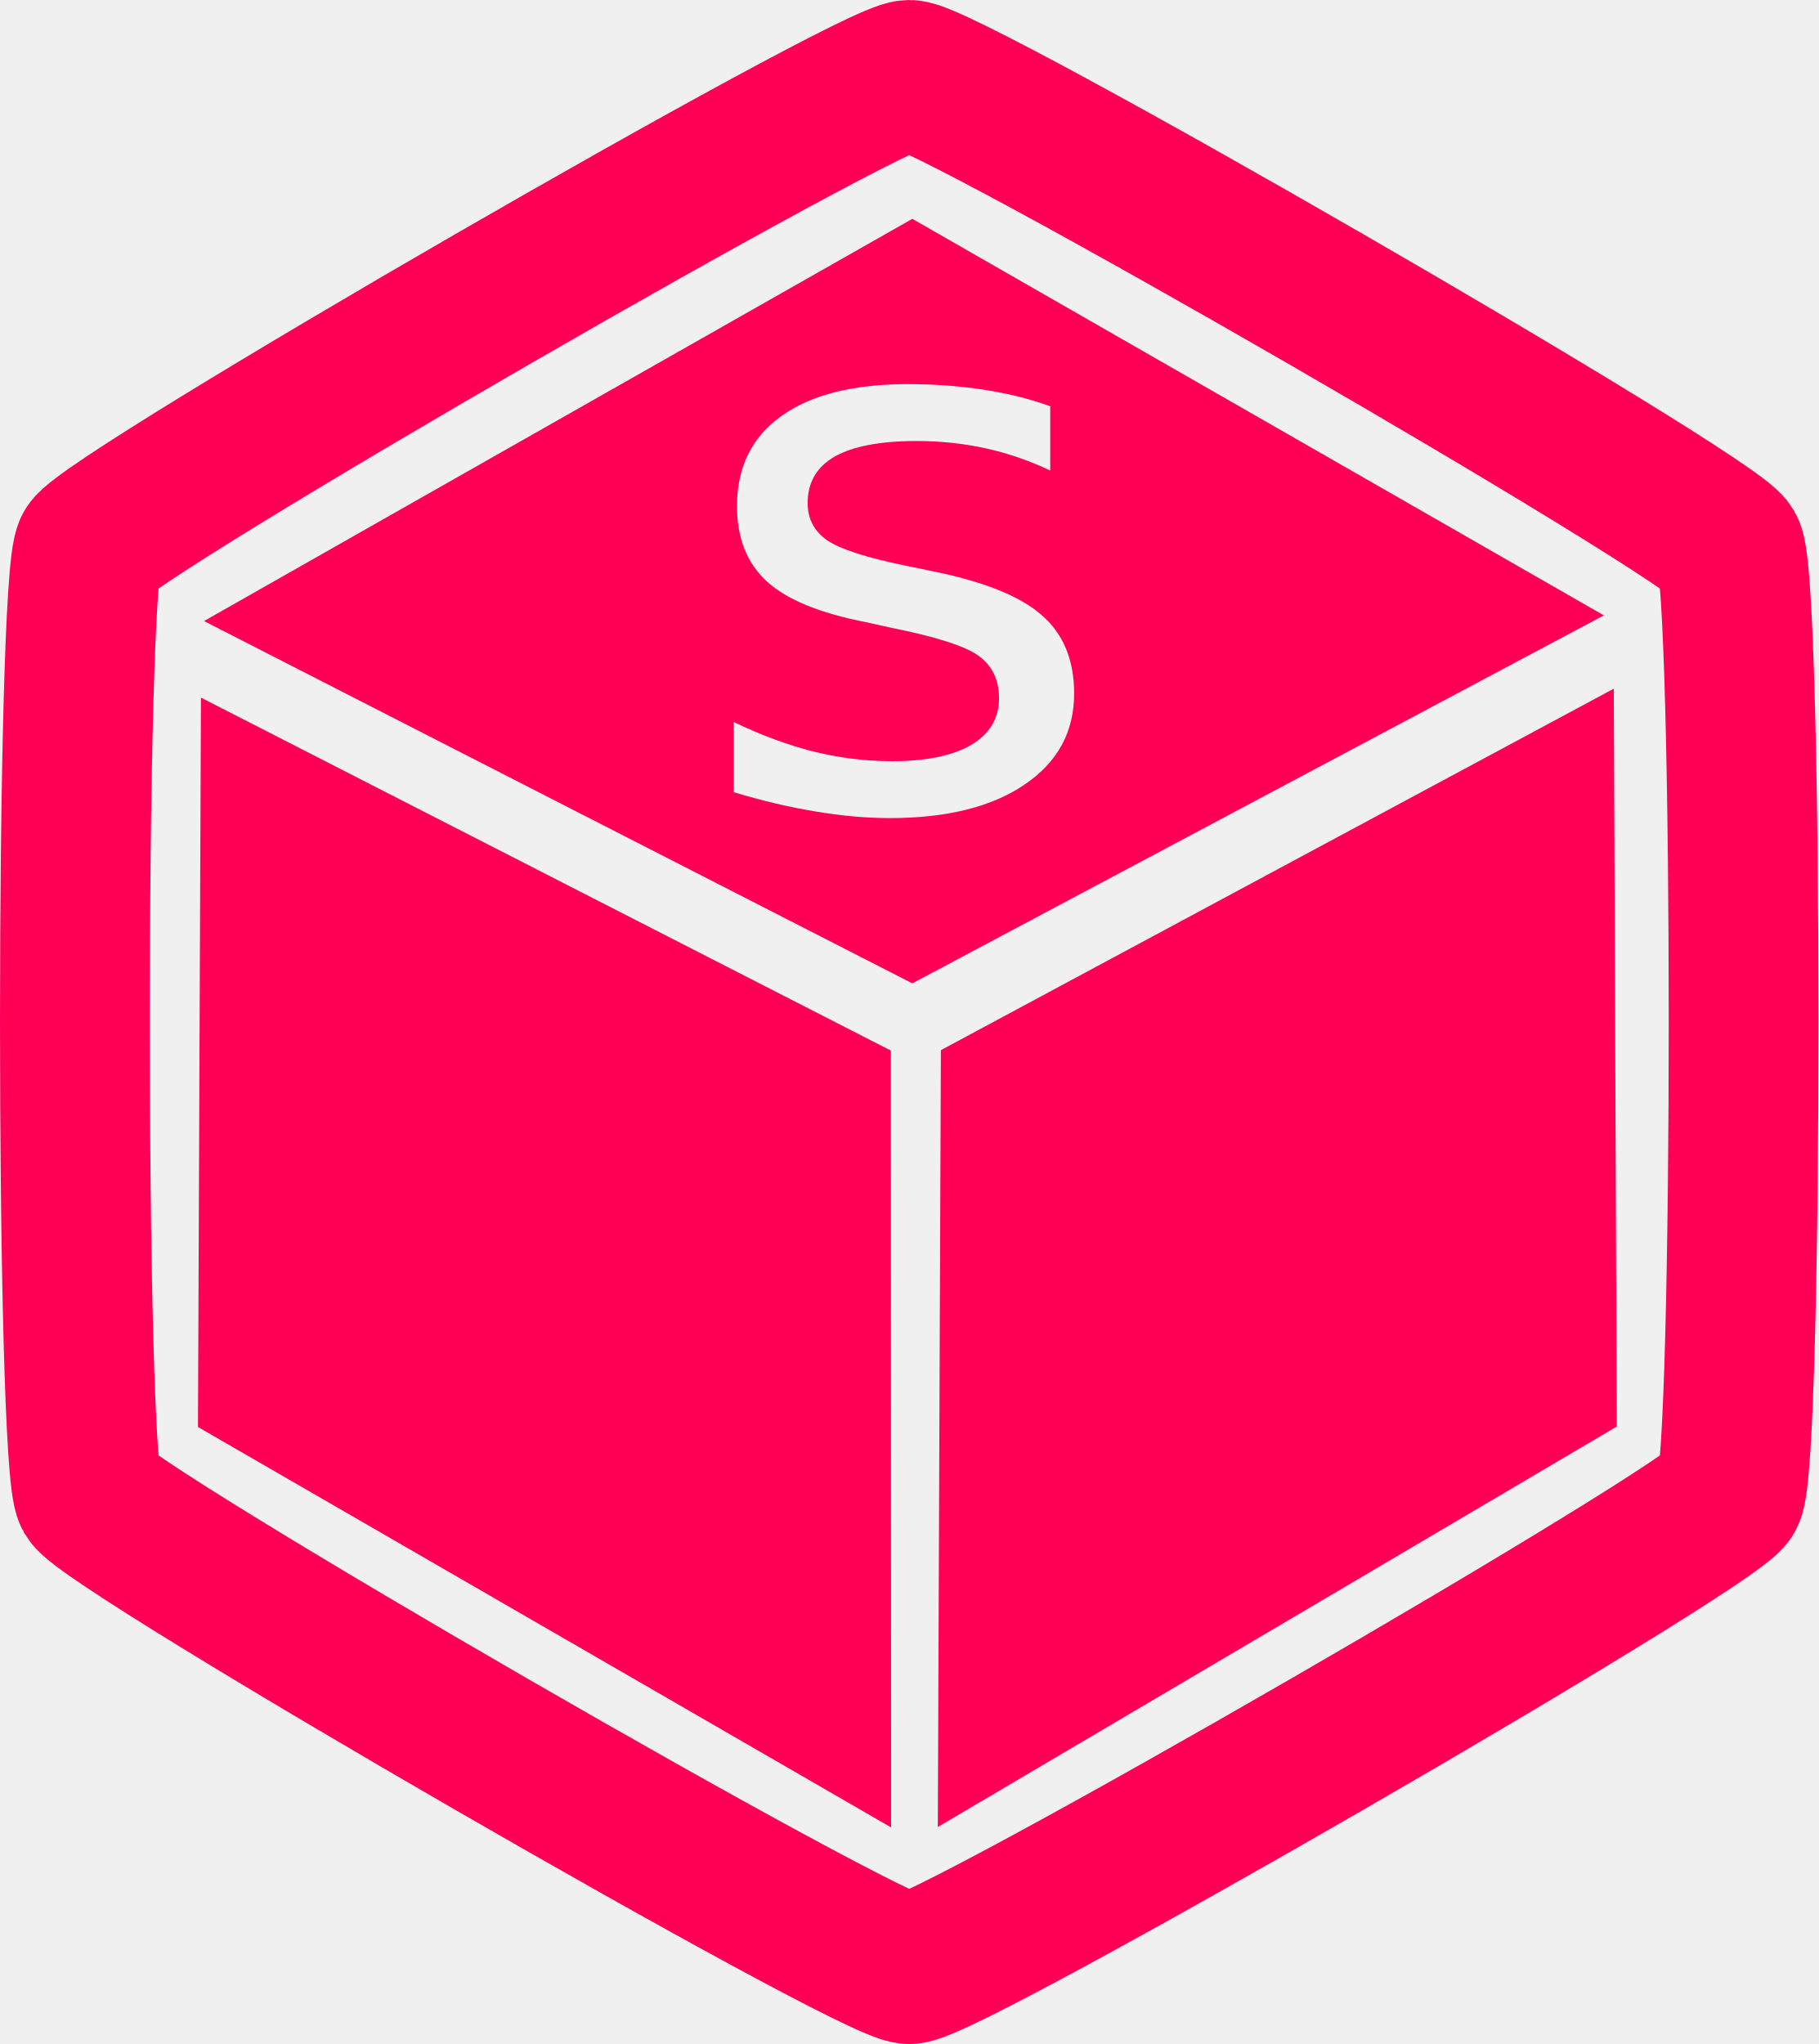
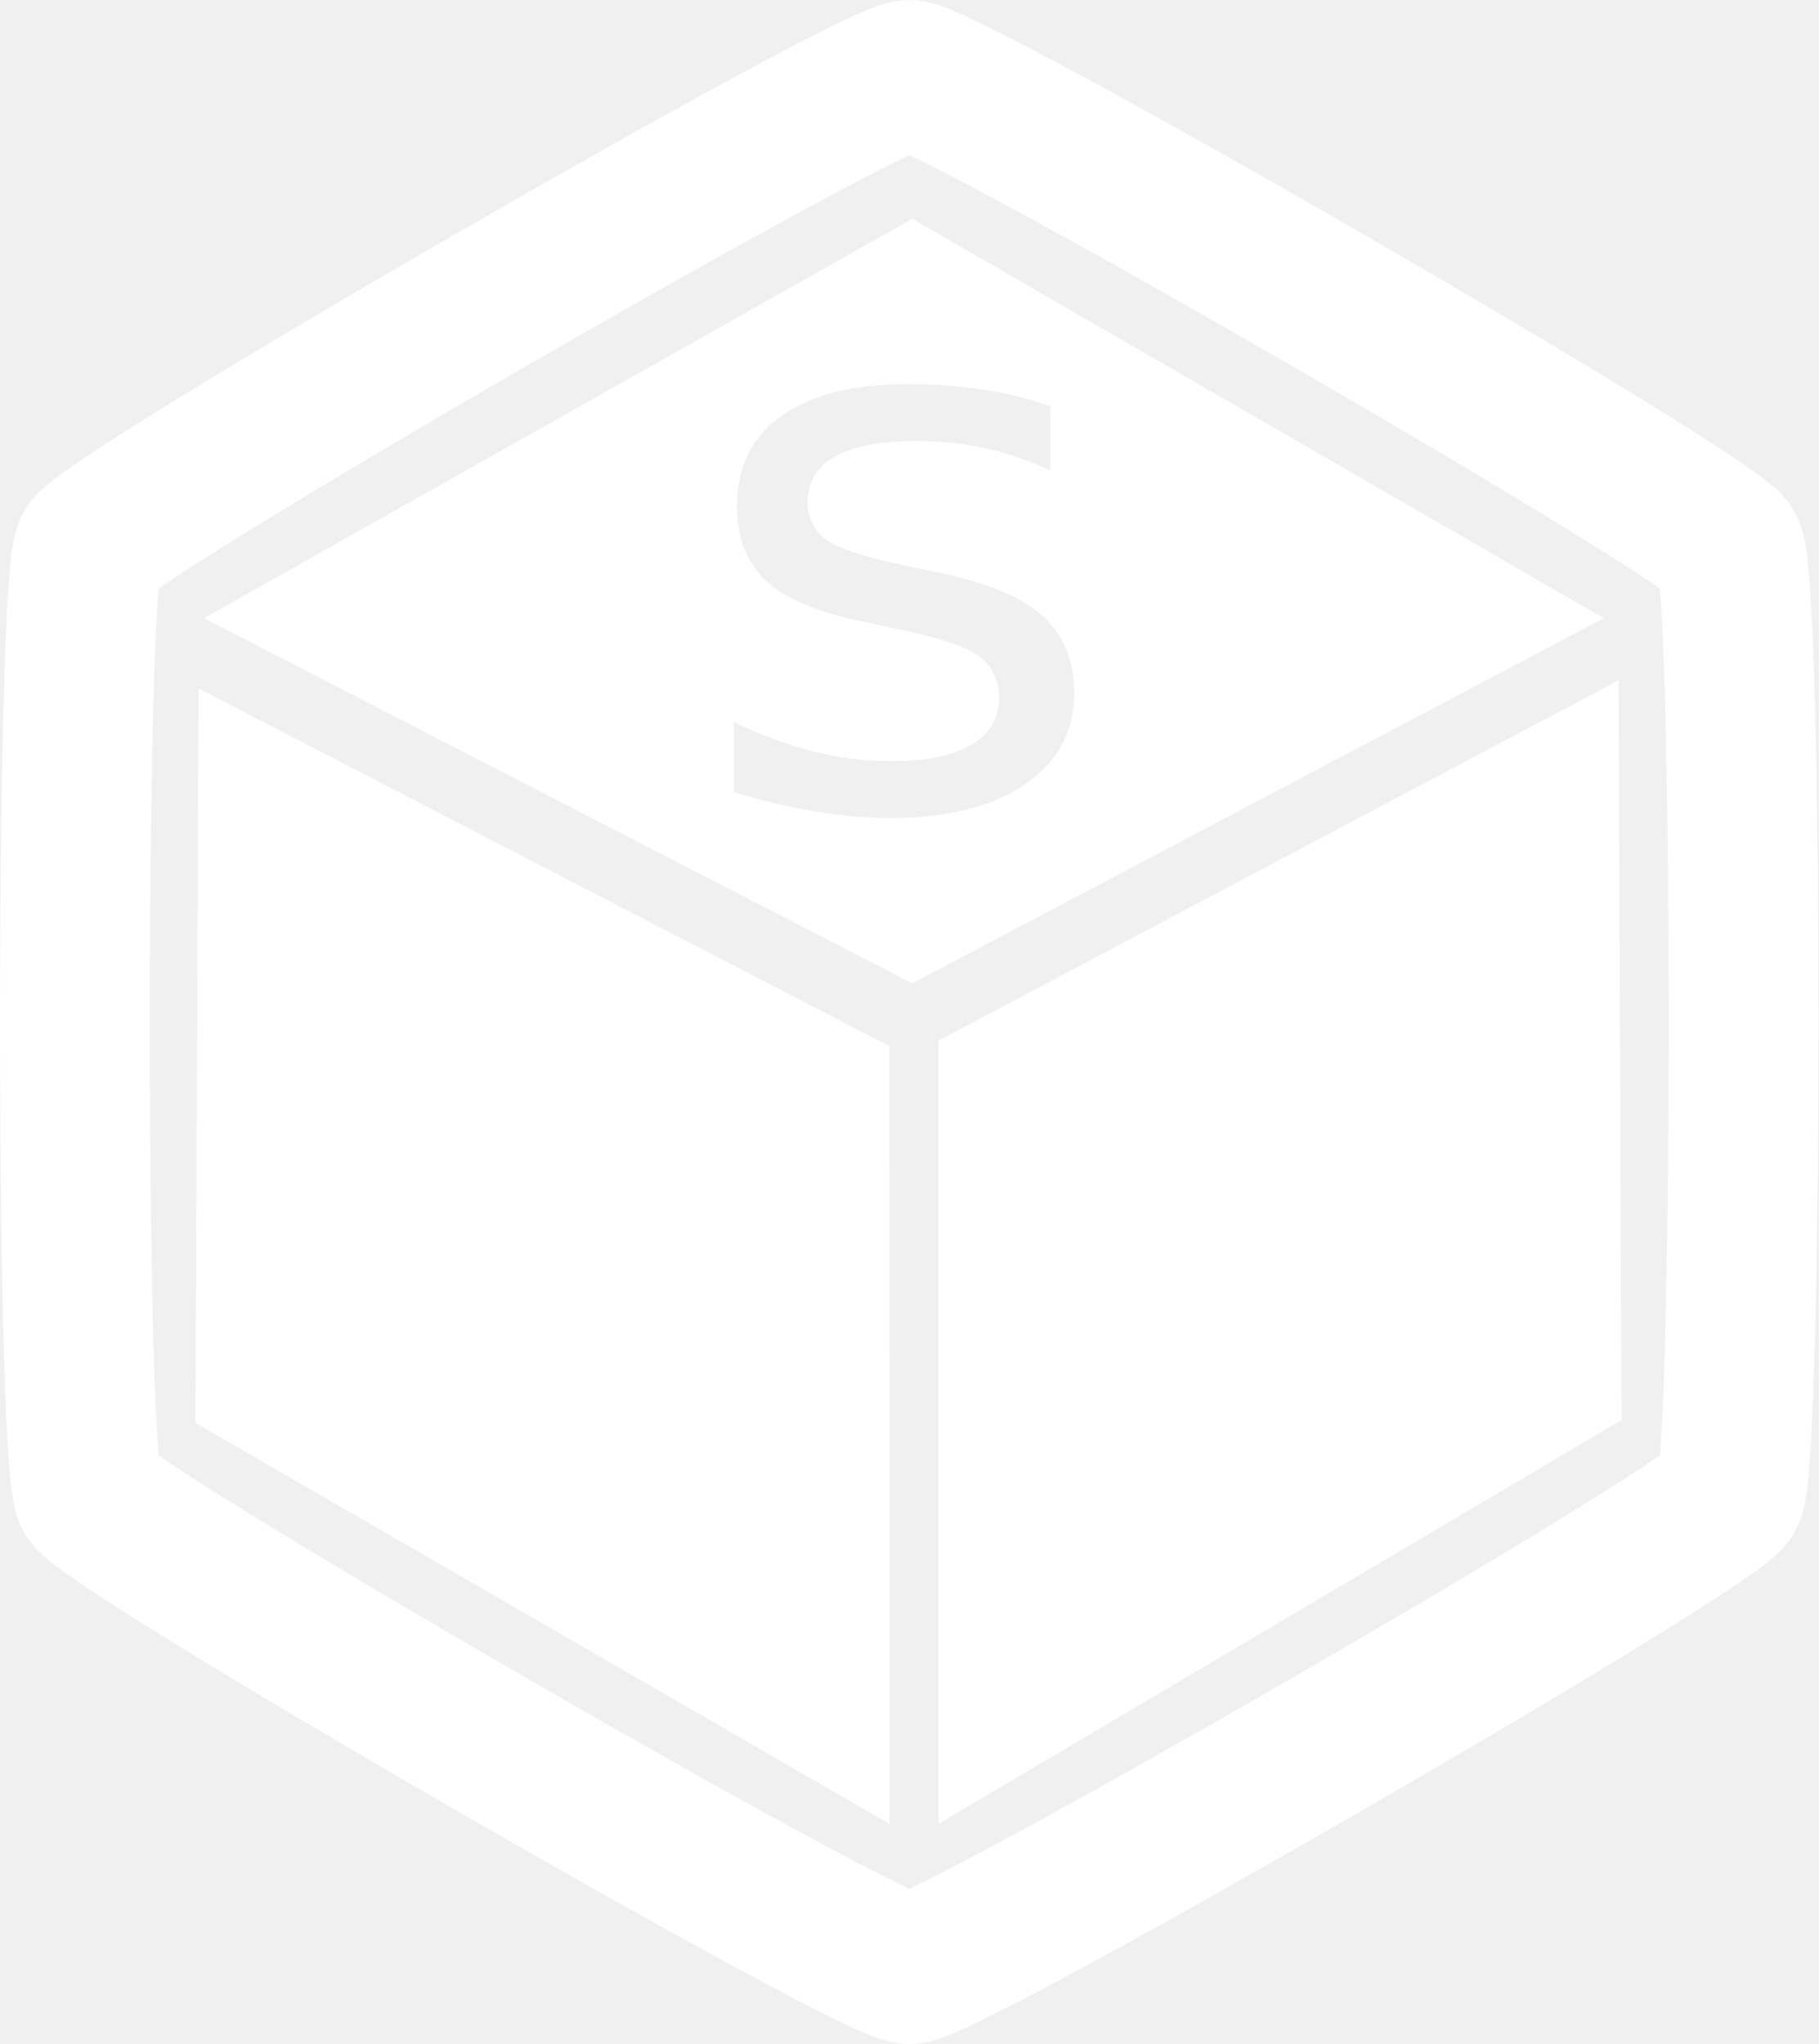
<svg xmlns="http://www.w3.org/2000/svg" version="1.1" width="230.746" height="259.34" id="svg2">
  <defs id="defs4" />
  <g transform="translate(-27.18786,-10.07769)" id="layer1">
-     <path d="m 263.073,401.019 c -2.403,-4.163 -2.403,-116.007 0,-120.17 2.403,-4.163 99.263,-60.085 104.07,-60.085 4.807,0 101.667,55.922 104.07,60.085 2.403,4.163 2.403,116.007 -1e-5,120.17 -2.403,4.163 -99.263,60.085 -104.07,60.085 -4.807,0 -101.667,-55.922 -104.07,-60.085 z" transform="translate(-224.5822,-201.186)" id="path3881" style="fill:none;fill-opacity:0;stroke:#ff0056;stroke-width:19;stroke-miterlimit:4;stroke-opacity:1;stroke-dasharray:none" />
-     <path style="fill-opacity:1;stroke:none;fill:#ff0056" d="m 142.951,37.844 -89.875,51.031 89.875,45.969 87.75,-46.688 -87.75,-50.312 z m -0.562,20.969 c 3.432,5.4e-5 6.66,0.251 9.688,0.719 3.028,0.468 5.818,1.158 8.375,2.094 l 0,8.156 c -2.624,-1.248 -5.33,-2.188 -8.156,-2.812 -2.826,-0.624 -5.753,-0.937 -8.781,-0.938 -4.609,4.6e-5 -8.085,0.658 -10.406,1.969 -2.288,1.311 -3.438,3.285 -3.438,5.906 -1e-5,1.997 0.82,3.564 2.469,4.719 1.648,1.123 4.958,2.189 9.938,3.219 l 3.188,0.656 c 6.594,1.311 11.273,3.16 14.031,5.562 2.792,2.372 4.187,5.725 4.188,10 -5e-5,4.868 -2.078,8.691 -6.25,11.531 -4.138,2.84 -9.858,4.281 -17.125,4.281 -3.028,0 -6.172,-0.282 -9.469,-0.844 -3.263,-0.531 -6.71,-1.345 -10.344,-2.438 l 0,-8.906 c 3.432,1.654 6.794,2.907 10.125,3.75 3.331,0.811 6.643,1.219 9.906,1.219 4.373,0 7.739,-0.689 10.094,-2.062 2.355,-1.404 3.531,-3.379 3.531,-5.906 -4e-5,-2.34 -0.847,-4.127 -2.562,-5.375 -1.682,-1.248 -5.403,-2.439 -11.156,-3.594 l -3.25,-0.719 c -5.753,-1.123 -9.912,-2.816 -12.469,-5.125 -2.557,-2.34 -3.813,-5.537 -3.812,-9.594 -1e-5,-4.931 1.888,-8.754 5.656,-11.438 3.768,-2.684 9.101,-4.031 16.031,-4.031 z" id="rect3779" />
-     <path style="fill:#ff0056;fill-opacity:1;stroke:none;stroke-width:0;stroke-miterlimit:4;stroke-opacity:1" d="m 232.338,191.077 -86.151,50.806 0.389,-98.562 85.384,-45.866 z" id="rect3779-6" />
-     <path style="fill:#ff0056;fill-opacity:1;stroke:none;stroke-width:0;stroke-miterlimit:4;stroke-opacity:1" d="m 52.307,191.132 87.951,50.806 -0.029,-98.562 -87.544,-44.786 z" id="rect3779-6-7" />
+     <path d="m 263.073,401.019 c -2.403,-4.163 -2.403,-116.007 0,-120.17 2.403,-4.163 99.263,-60.085 104.07,-60.085 4.807,0 101.667,55.922 104.07,60.085 2.403,4.163 2.403,116.007 -1e-5,120.17 -2.403,4.163 -99.263,60.085 -104.07,60.085 -4.807,0 -101.667,-55.922 -104.07,-60.085 z" transform="translate(-224.5822,-201.186)" id="path3881" style="fill:none;fill-opacity:0;stroke:#ffffff;stroke-width:19;stroke-miterlimit:4;stroke-opacity:1;stroke-dasharray:none" />
+     <path style="fill:#ffffff;fill-opacity:1;stroke:none" d="m 142.951,37.844 -89.875,50.672 89.875,46.328 87.75,-46.328 z m -0.562,20.969 c 3.432,5.4e-5 6.66,0.251 9.688,0.719 3.028,0.468 5.818,1.158 8.375,2.094 l 0,8.156 c -2.624,-1.248 -5.33,-2.188 -8.156,-2.812 -2.826,-0.624 -5.753,-0.937 -8.781,-0.938 -4.609,4.6e-5 -8.085,0.658 -10.406,1.969 -2.288,1.311 -3.438,3.285 -3.438,5.906 -1e-5,1.997 0.82,3.564 2.469,4.719 1.648,1.123 4.958,2.189 9.938,3.219 l 3.188,0.656 c 6.594,1.311 11.273,3.16 14.031,5.562 2.792,2.372 4.187,5.725 4.188,10 -5e-5,4.868 -2.078,8.691 -6.25,11.531 -4.138,2.84 -9.858,4.281 -17.125,4.281 -3.028,0 -6.172,-0.282 -9.469,-0.844 -3.263,-0.531 -6.71,-1.345 -10.344,-2.438 l 0,-8.906 c 3.432,1.654 6.794,2.907 10.125,3.75 3.331,0.811 6.643,1.219 9.906,1.219 4.373,0 7.739,-0.689 10.094,-2.062 2.355,-1.404 3.531,-3.379 3.531,-5.906 -4e-5,-2.34 -0.847,-4.127 -2.562,-5.375 -1.682,-1.248 -5.403,-2.439 -11.156,-3.594 l -3.25,-0.719 c -5.753,-1.123 -9.912,-2.816 -12.469,-5.125 -2.557,-2.34 -3.813,-5.537 -3.812,-9.594 -1e-5,-4.931 1.888,-8.754 5.656,-11.438 3.768,-2.684 9.101,-4.031 16.031,-4.031 z" id="rect3779" />
+     <path style="fill:#ffffff;fill-opacity:1;stroke:none" d="m 232.946,190.251 -86.664,51.224 0,-99.373 86.283,-45.699 z" id="rect3779-6" />
+     <path style="fill:#ffffff;fill-opacity:1;stroke:none" d="m 51.996,190.623 88.064,50.871 -0.029,-98.689 -87.657,-45.384 z" id="rect3779-6-7" />
  </g>
</svg>
